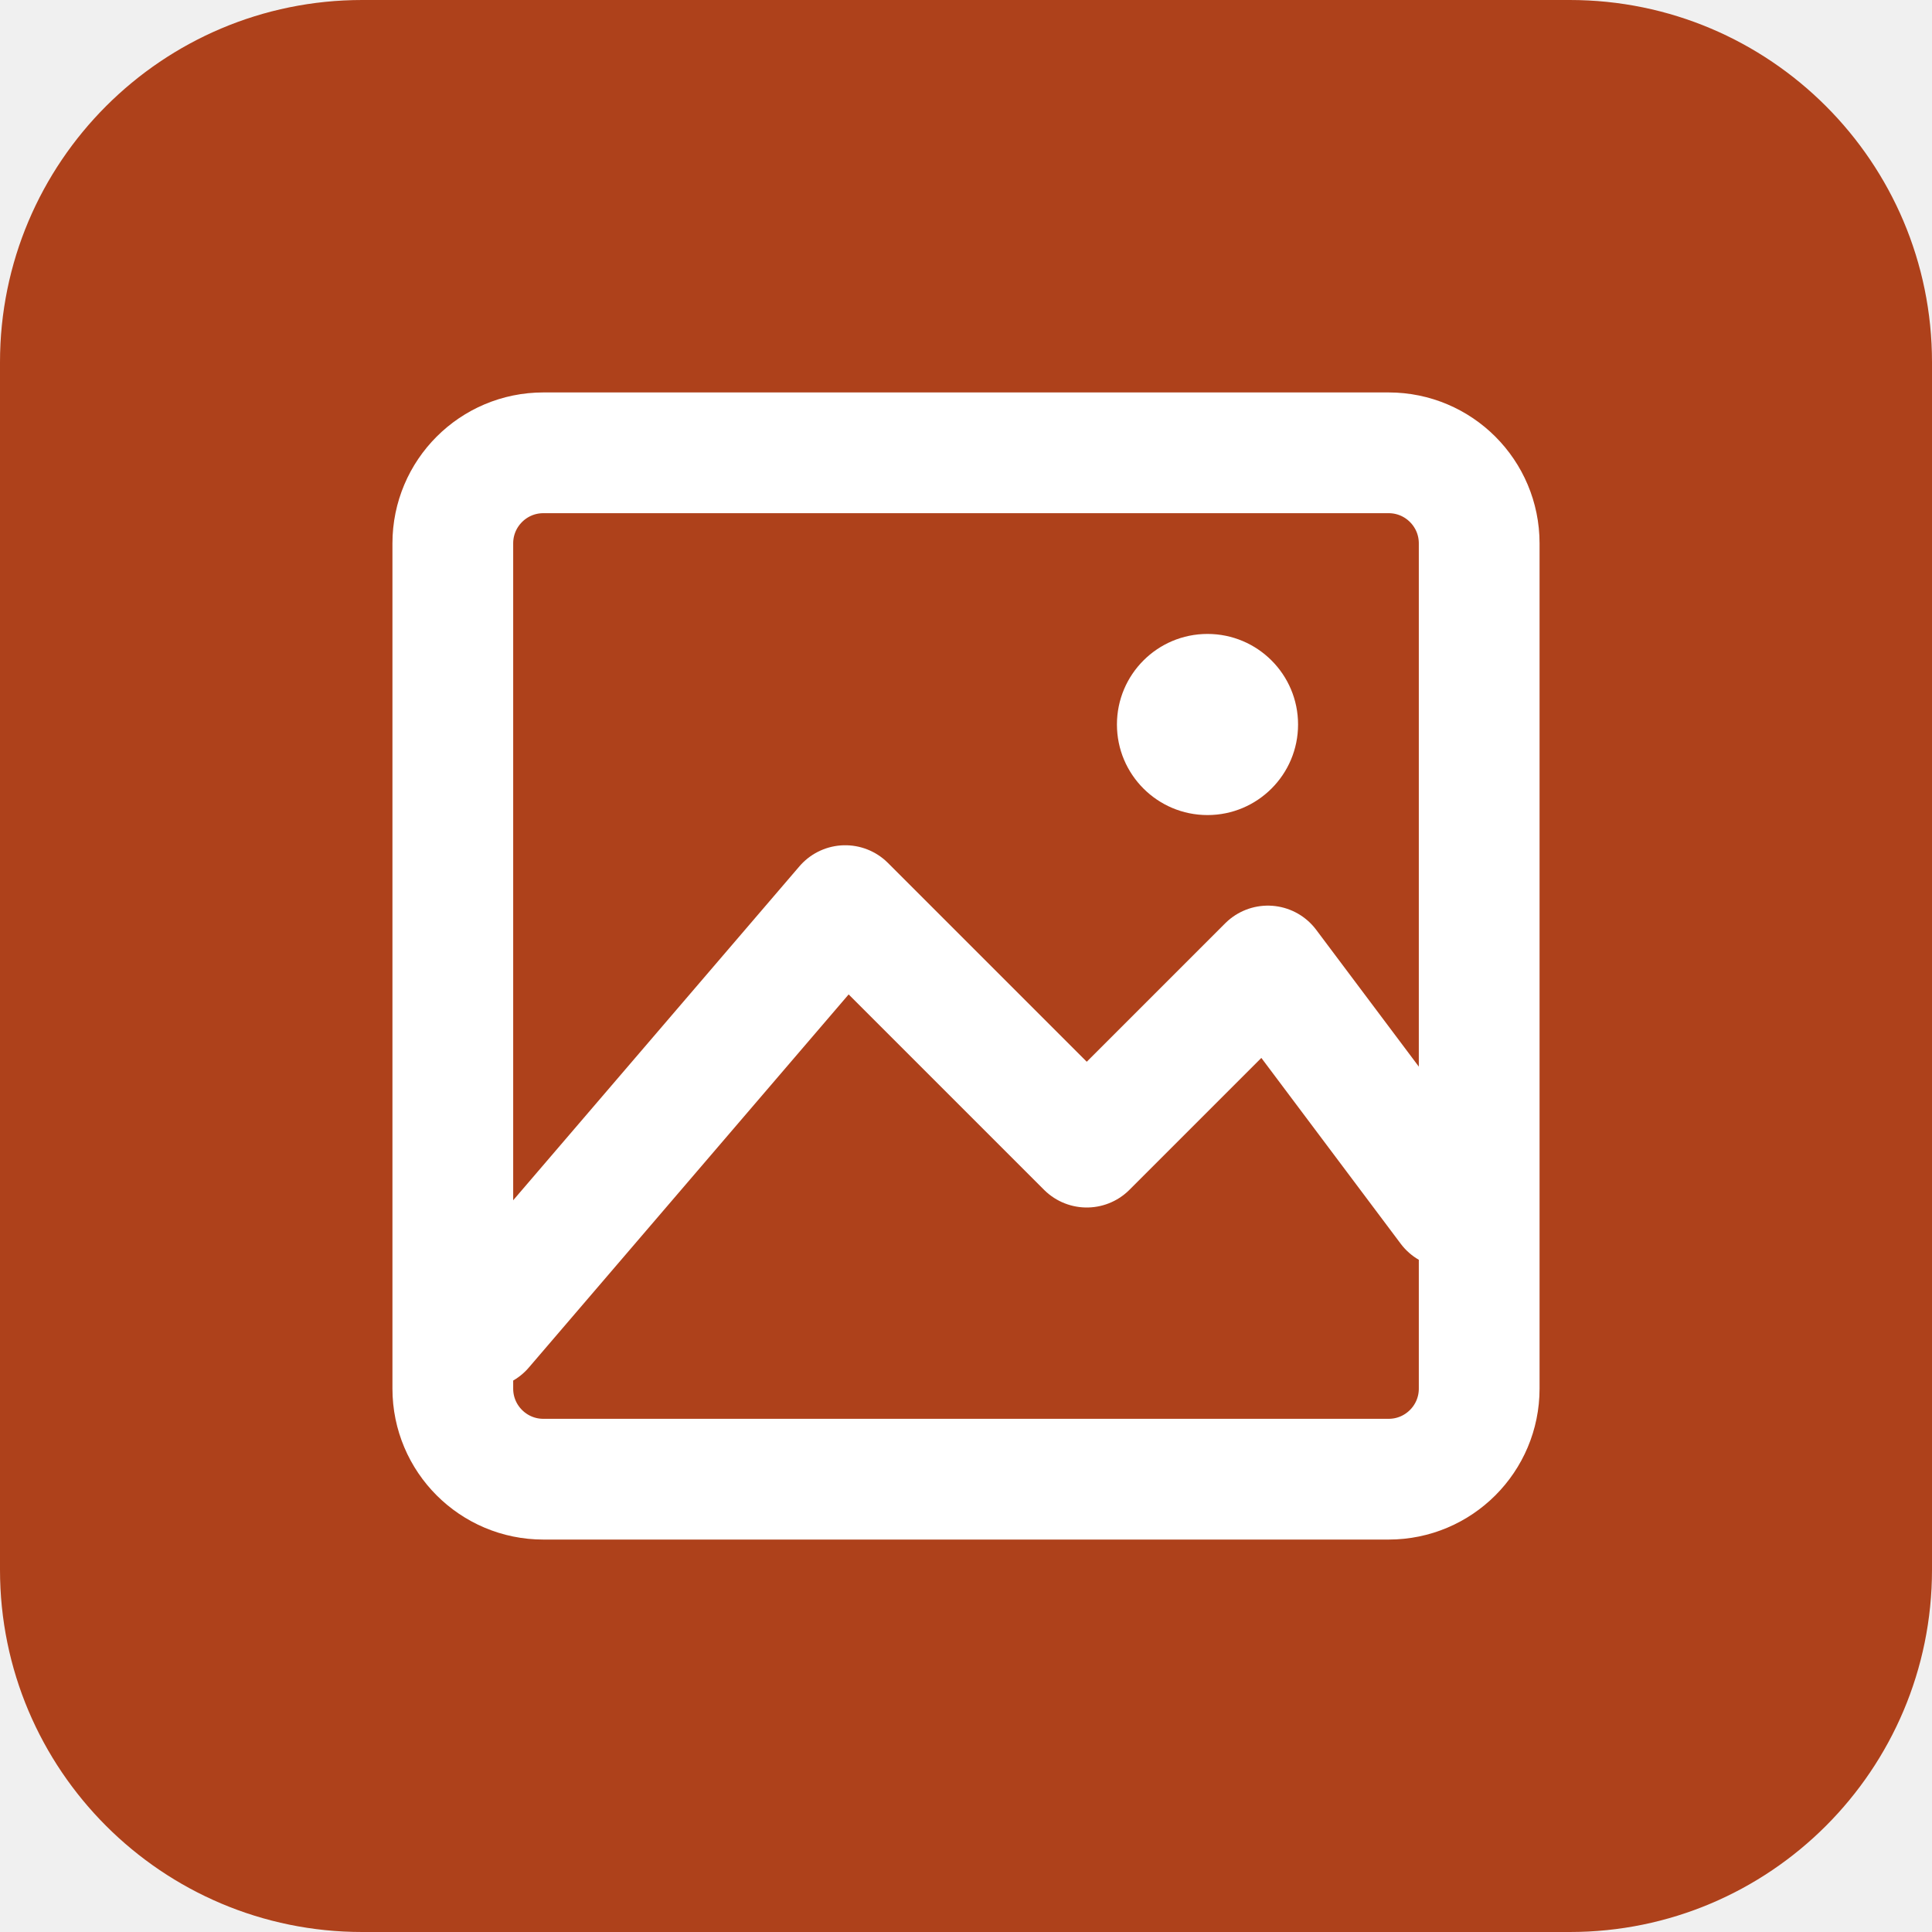
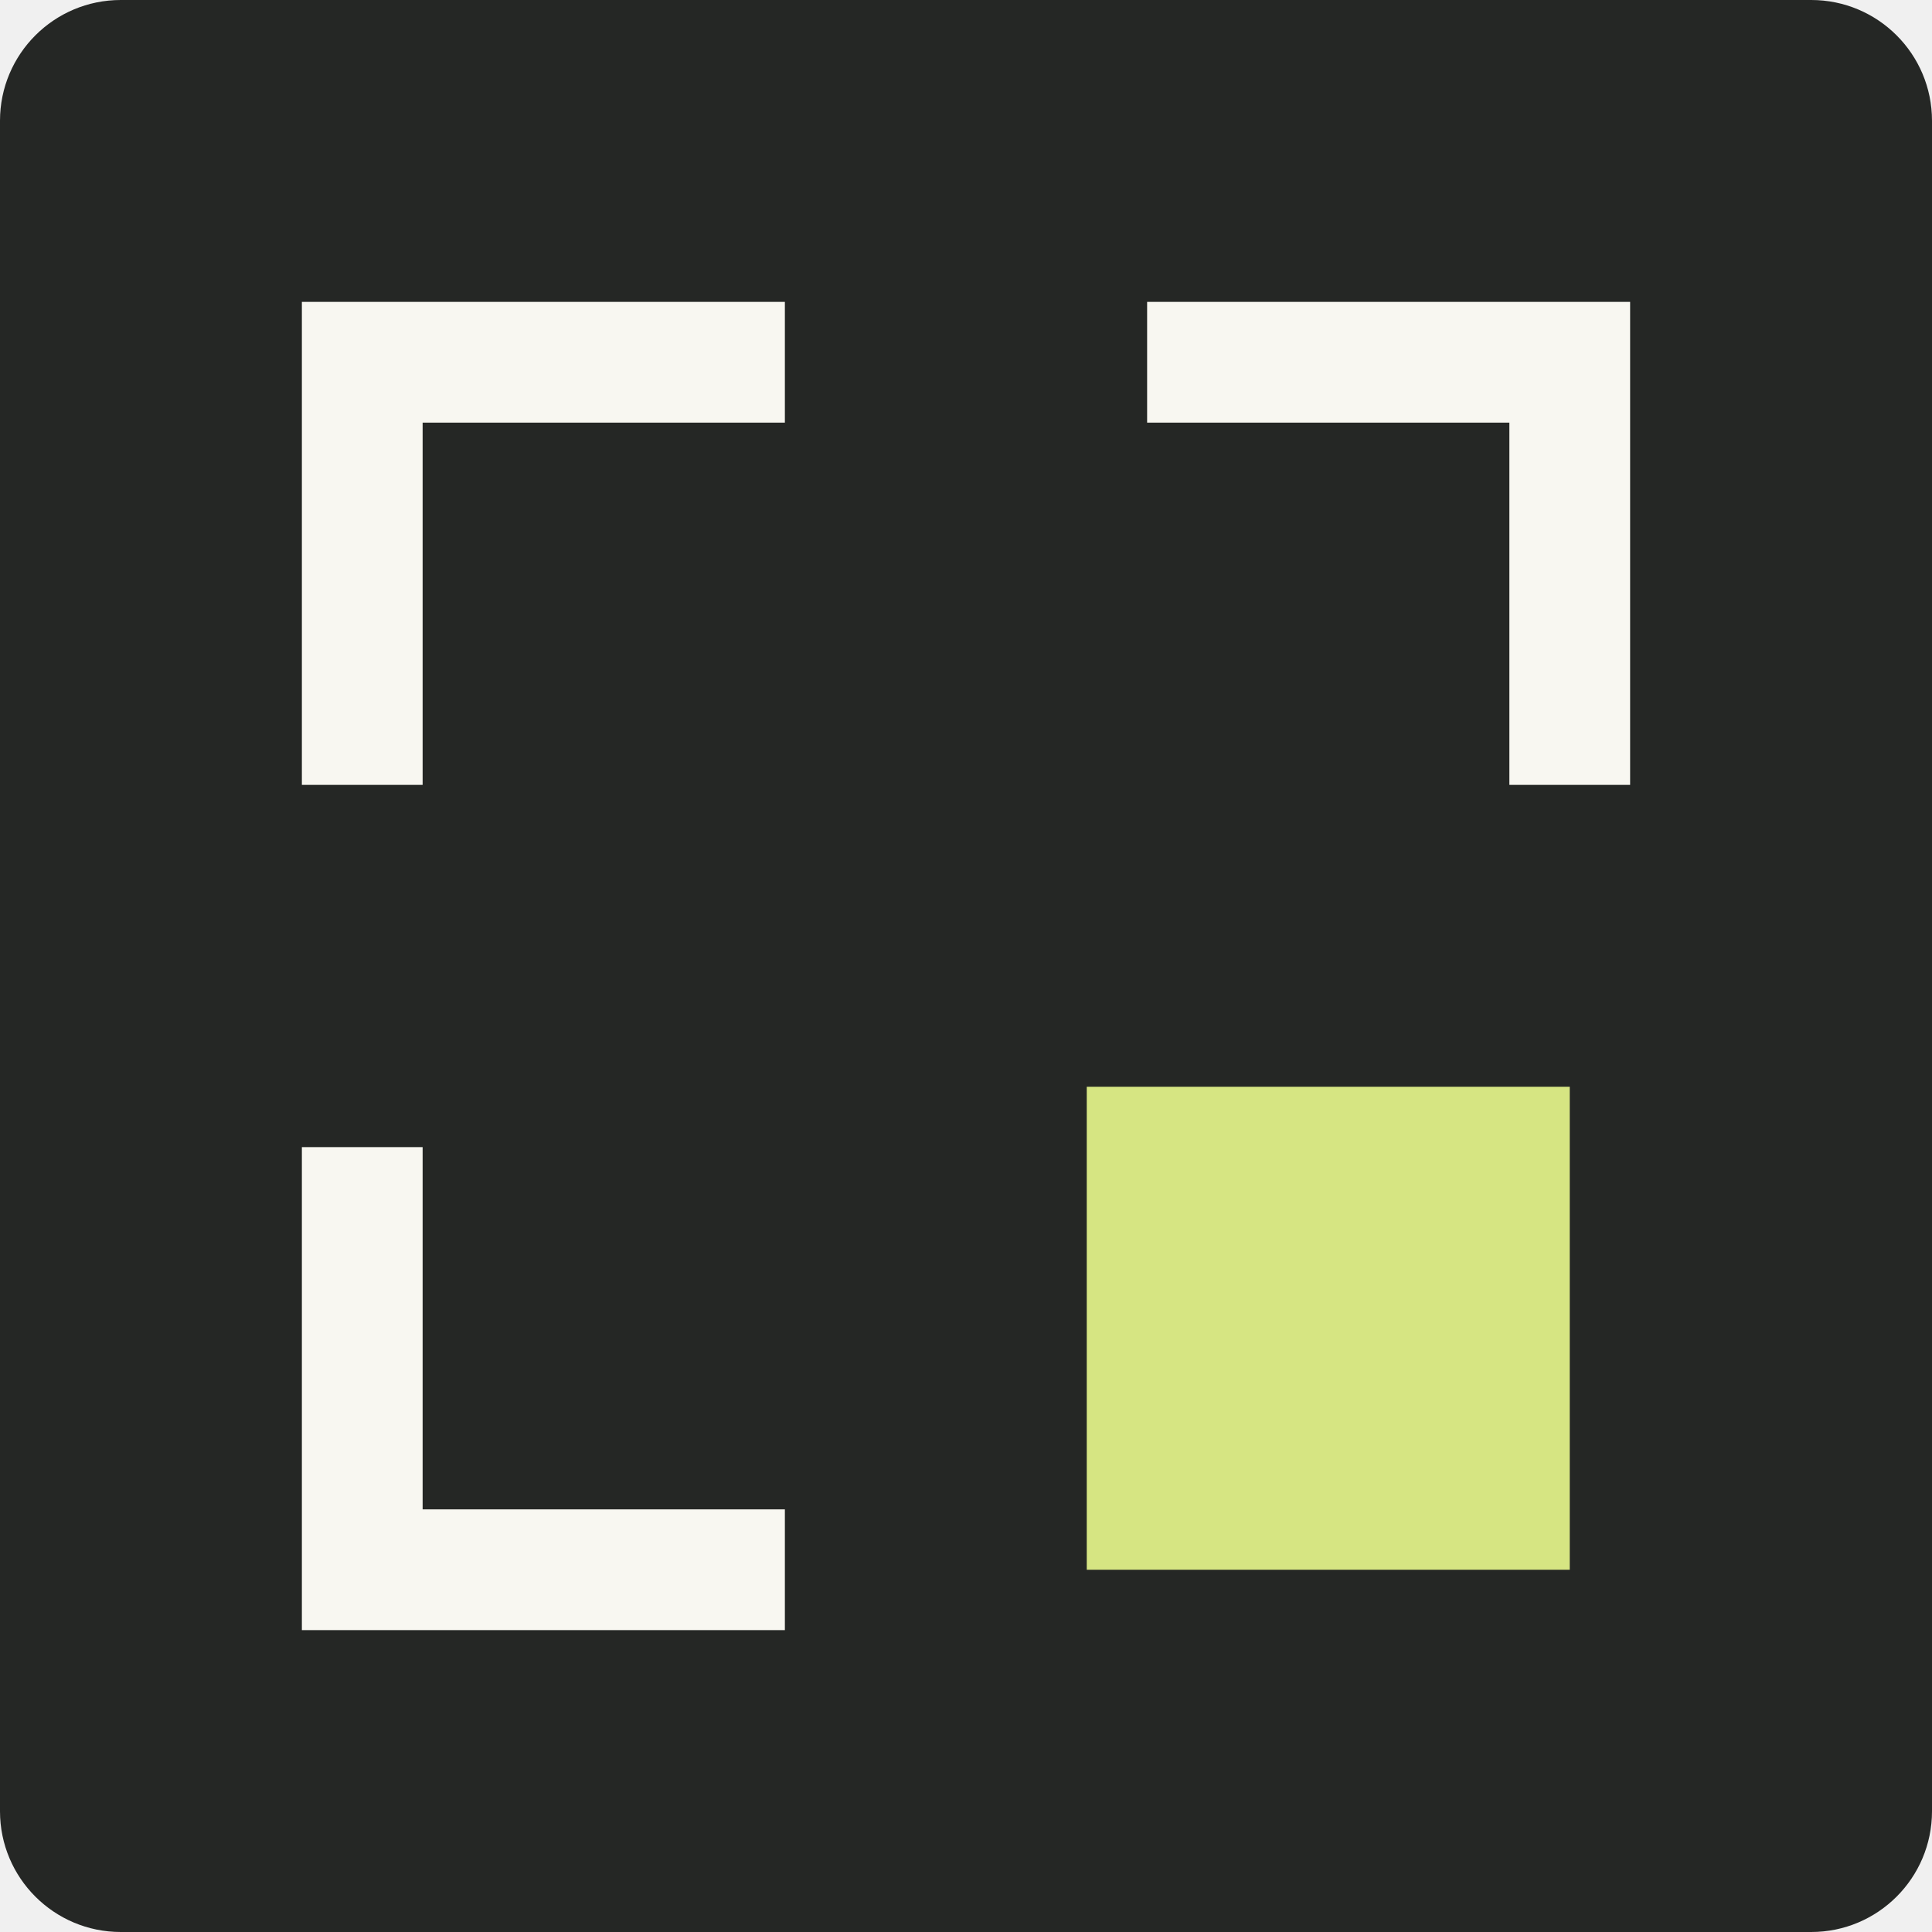
<svg xmlns="http://www.w3.org/2000/svg" viewBox="0 0 32 32">
-   <rect width="32" height="32" rx="6" fill="#ae411b" />
-   <rect x="7.5" y="7.5" width="17" height="17" rx="1.5" fill="none" stroke="#fff" stroke-width="2" />
-   <path d="m8 22 6-7 4 4 3-3 3 4" fill="none" stroke="#fff" stroke-width="2" stroke-linecap="round" stroke-linejoin="round" />
-   <circle cx="20" cy="12" r="1.5" fill="#fff" />
+   <rect width="32" height="32" rx="2" fill="#252725" />
+   <path d="M6 13V6h7m6 0h7v7M6 19v7h7" fill="none" stroke="#f8f7f1" stroke-width="2" />
+   <path d="M18 18h8v8h-8z" fill="#d6e582" />
</svg>
